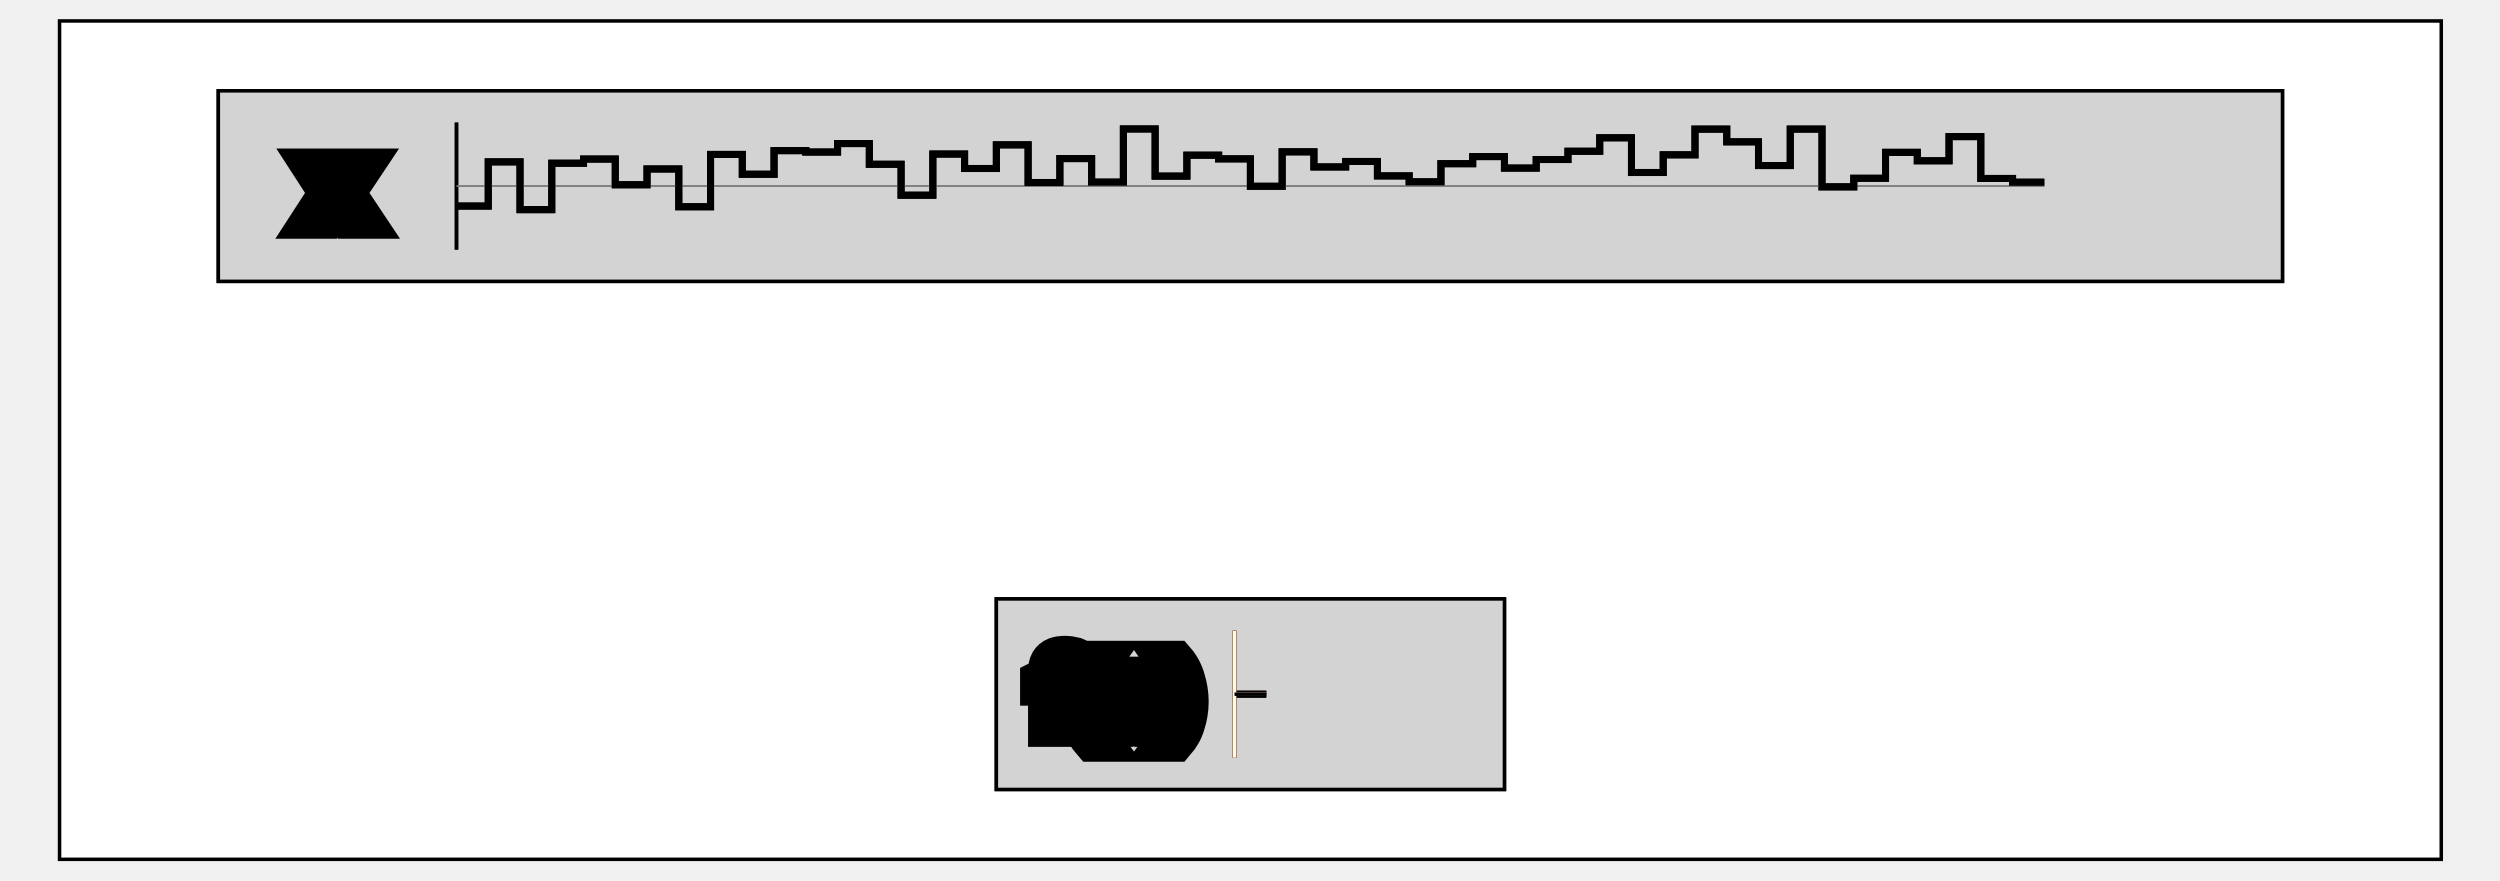
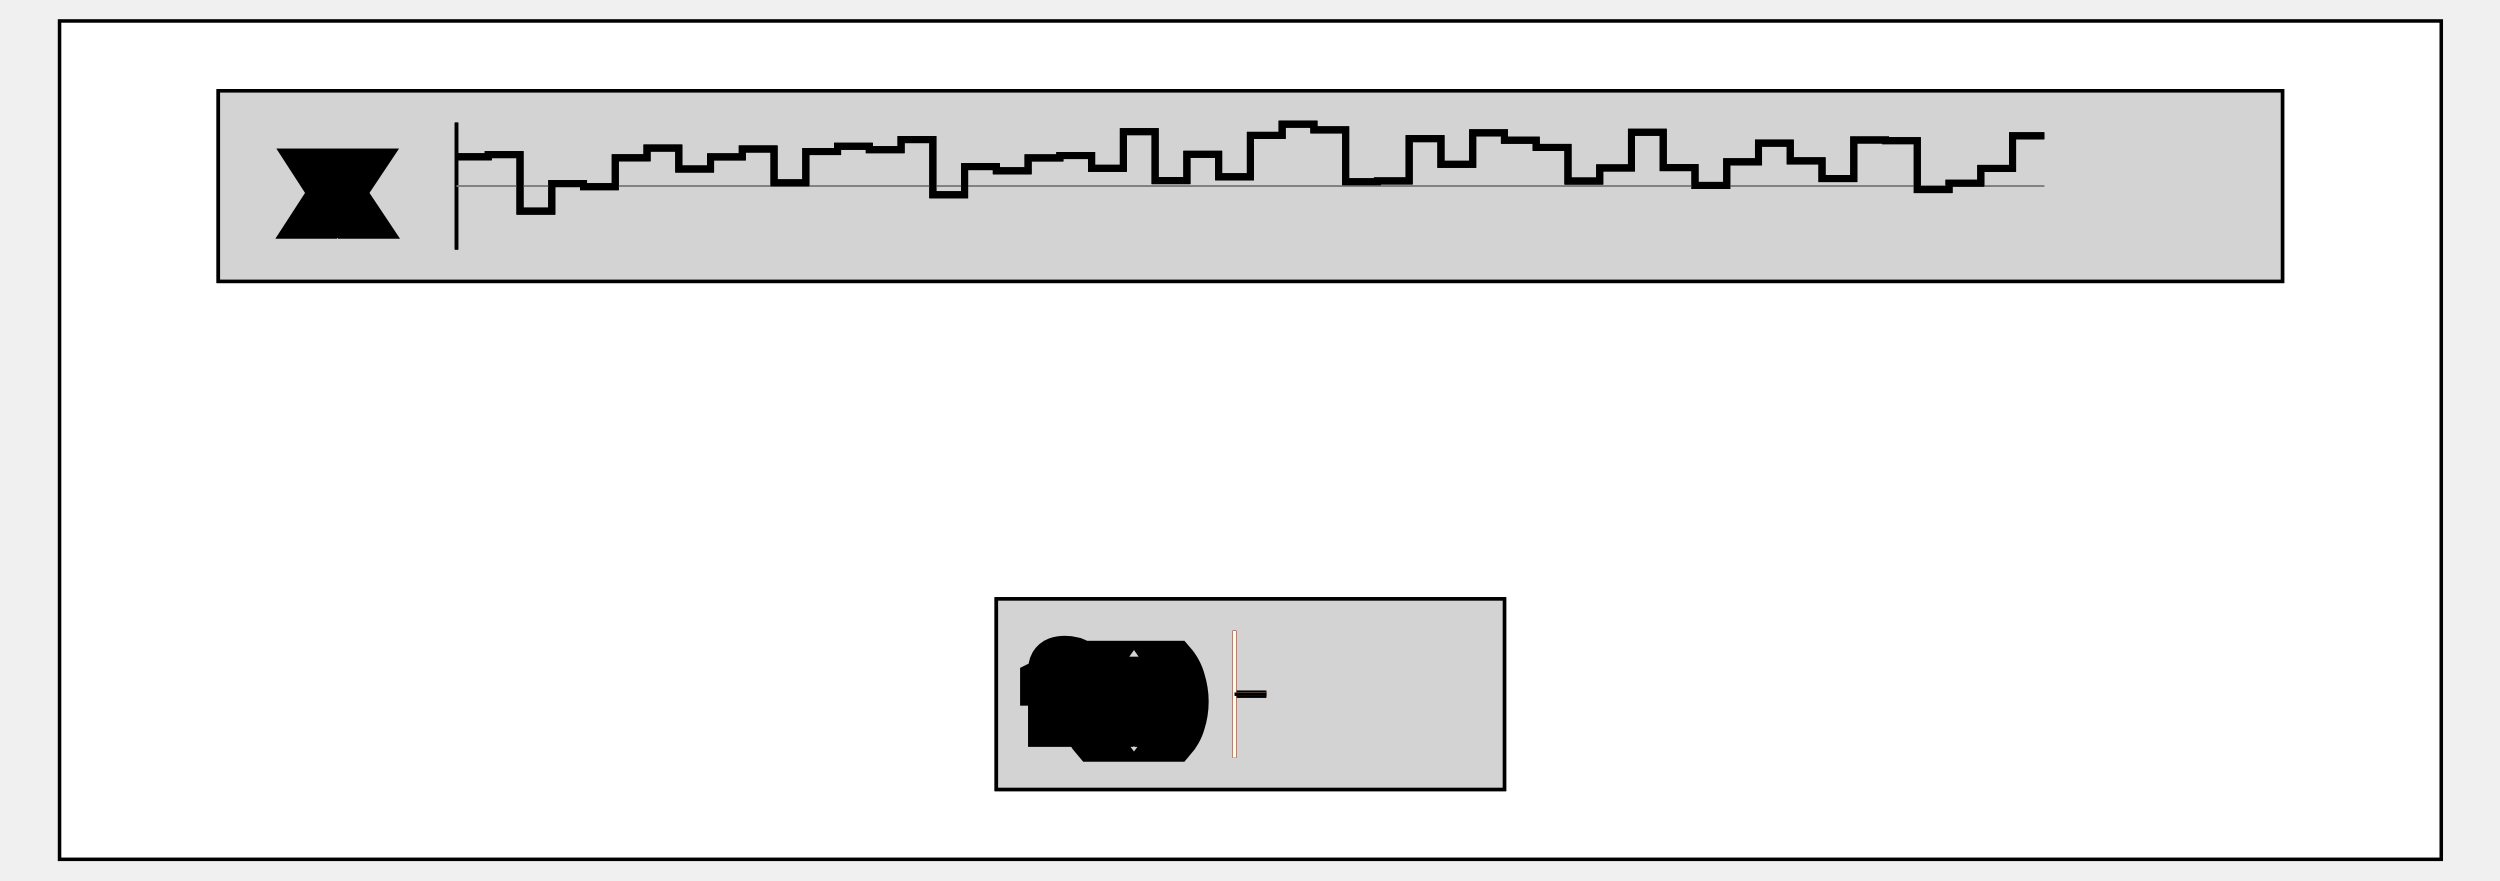
<svg xmlns="http://www.w3.org/2000/svg" baseProfile="full" height="300" version="1.1" width="852">
  <defs>
    <marker id="arrow" markerHeight="3.5" markerWidth="5" orient="auto" refX="5.0" refY="1.7">
      <polygon points="0,0 5,1.75 0,3.5" />
    </marker>
  </defs>
  <g style="fill:white;">
    <g transform="matrix(1.0, 0.0, 0.0, 1.0, 426.1364, 150.0)">
      <g transform="matrix(1082.251, 0.0, 0.0, 1082.251, 0.0, 0.0)">
        <g>
          <g transform="matrix(1.0, 0.0, 0.0, 1.0, -5.551115123125783e-17, -0.08)">
            <g>
              <g>
                <g style="fill: #ffffff;stroke: black;stroke-width: 1.2;" transform="matrix(1.0, 0.0, 0.0, 1.0, -0.375, -0.052)">
                  <path d="M 0.0 0.0 L 0.75 0.0 L 0.75 0.264 L 0.0 0.264 L 0.0 0.0 Z" style="vector-effect: non-scaling-stroke;" />
                </g>
                <g>
                  <g>
                    <g>
                      <g>
                        <g>
                          <g transform="matrix(1.0, 0.0, 0.0, 1.0, -0.325, -0.03)">
                            <g transform="matrix(1.0, 0.0, 0.0, 1.0, 0.075, 0.0)">
                              <g transform="matrix(1.0, 0.0, 0.0, 1.0, 0.0, 0.03)">
                                <g transform="matrix(0.01, 0.0, 0.0, 0.01, 0.0, 0.0)">
                                  <g>
                                    <g>
                                      <g transform="matrix(1.0, 0.0, 0.0, 1.0, 25.0, 0.0)">
                                        <g transform="matrix(1.0, 0.0, 0.0, 1.0, -32.5, -0.0)">
                                          <g>
                                            <g style="fill: #d3d3d3;stroke: black;stroke-width: 1.2;" transform="matrix(1.0, 0.0, 0.0, 1.0, 0.0, -3.0)">
                                              <path d="M 0.0 0.0 L 65.0 0.0 L 65.0 6.0 L 0.0 6.0 L 0.0 0.0 Z" style="vector-effect: non-scaling-stroke;" />
                                            </g>
                                            <g transform="matrix(1.0, 0.0, 0.0, 1.0, 1.875, 0.0)">
                                              <g>
                                                <g style="stroke: black;stroke-width: 1.2;" transform="matrix(1.0, 0.0, 0.0, 1.0, 0.0, 0.0)">
                                                  <g />
                                                </g>
                                                <g style="fill: #ffa500;stroke: black;stroke-width: 1.2;" transform="matrix(1.0, 0.0, 0.0, 1.0, 1.875, 0.0)">
                                                  <text style="text-align:center; text-anchor:middle; dominant-baseline:middle;&#10;                      font-family:sans-serif; font-weight: bold;&#10;                      font-size:3px;&#10;                      vector-effect: non-scaling-stroke;" transform="translate(-5e-05, 0)">x</text>
                                                </g>
                                              </g>
                                            </g>
                                          </g>
                                        </g>
                                      </g>
                                      <g>
                                        <g>
                                          <g>
                                            <g style="stroke: black;stroke-width: 1.2;" transform="matrix(1.0, 0.0, 0.0, 1.0, 0.0, 0.0)">
                                              <path d="M 0.0 -2.0 L 0.0 2.0" style="vector-effect: non-scaling-stroke;fill:none;" />
                                            </g>
                                            <g style="stroke: #808080;stroke-width: 0.6;" transform="matrix(1.0, 0.0, 0.0, 1.0, 0.0, 0.0)">
                                              <path d="M 0.0 0.0 L 50.0 0.0" style="vector-effect: non-scaling-stroke;fill:none;" />
                                            </g>
                                          </g>
                                          <g style="stroke: black;stroke-width: 2.4;" transform="matrix(1.0, 0.0, 0.0, 1.0, 0.0, 0.0)">
-                                             <path d="M 0.0 0.629 L 1.0 0.629 L 1.0 -0.763 L 2.0 -0.763 L 2.0 0.742 L 3.0 0.742 L 3.0 -0.72 L 4.0 -0.72 L 4.0 -0.851 L 5.0 -0.851 L 5.0 -0.042 L 6.0 -0.042 L 6.0 -0.539 L 7.0 -0.539 L 7.0 0.651 L 8.0 0.651 L 8.0 -0.997 L 9.0 -0.997 L 9.0 -0.373 L 10.0 -0.373 L 10.0 -1.116 L 11.0 -1.116 L 11.0 -1.072 L 12.0 -1.072 L 12.0 -1.339 L 13.0 -1.339 L 13.0 -0.687 L 14.0 -0.687 L 14.0 0.287 L 15.0 0.287 L 15.0 -1.009 L 16.0 -1.009 L 16.0 -0.554 L 17.0 -0.554 L 17.0 -1.299 L 18.0 -1.299 L 18.0 -0.113 L 19.0 -0.113 L 19.0 -0.866 L 20.0 -0.866 L 20.0 -0.125 L 21.0 -0.125 L 21.0 -1.799 L 22.0 -1.799 L 22.0 -0.314 L 23.0 -0.314 L 23.0 -0.973 L 24.0 -0.973 L 24.0 -0.857 L 25.0 -0.857 L 25.0 0.006 L 26.0 0.006 L 26.0 -1.079 L 27.0 -1.079 L 27.0 -0.603 L 28.0 -0.603 L 28.0 -0.775 L 29.0 -0.775 L 29.0 -0.321 L 30.0 -0.321 L 30.0 -0.134 L 31.0 -0.134 L 31.0 -0.705 L 32.0 -0.705 L 32.0 -0.929 L 33.0 -0.929 L 33.0 -0.567 L 34.0 -0.567 L 34.0 -0.837 L 35.0 -0.837 L 35.0 -1.097 L 36.0 -1.097 L 36.0 -1.521 L 37.0 -1.521 L 37.0 -0.428 L 38.0 -0.428 L 38.0 -0.985 L 39.0 -0.985 L 39.0 -1.794 L 40.0 -1.794 L 40.0 -1.394 L 41.0 -1.394 L 41.0 -0.647 L 42.0 -0.647 L 42.0 -1.795 L 43.0 -1.795 L 43.0 0.024 L 44.0 0.024 L 44.0 -0.246 L 45.0 -0.246 L 45.0 -1.063 L 46.0 -1.063 L 46.0 -0.797 L 47.0 -0.797 L 47.0 -1.558 L 48.0 -1.558 L 48.0 -0.24 L 49.0 -0.24 L 49.0 -0.122 L 50.0 -0.122" style="vector-effect: non-scaling-stroke;fill:none;" />
+                                             <path d="M 0.0 -0.923 L 1.0 -0.923 L 1.0 -0.991 L 2.0 -0.991 L 2.0 0.789 L 3.0 0.789 L 3.0 -0.078 L 4.0 -0.078 L 4.0 0.019 L 5.0 0.019 L 5.0 -0.891 L 6.0 -0.891 L 6.0 -1.197 L 7.0 -1.197 L 7.0 -0.538 L 8.0 -0.538 L 8.0 -0.92 L 9.0 -0.92 L 9.0 -1.168 L 10.0 -1.168 L 10.0 -0.102 L 11.0 -0.102 L 11.0 -1.088 L 12.0 -1.088 L 12.0 -1.254 L 13.0 -1.254 L 13.0 -1.146 L 14.0 -1.146 L 14.0 -1.464 L 15.0 -1.464 L 15.0 0.273 L 16.0 0.273 L 16.0 -0.614 L 17.0 -0.614 L 17.0 -0.482 L 18.0 -0.482 L 18.0 -0.888 L 19.0 -0.888 L 19.0 -0.962 L 20.0 -0.962 L 20.0 -0.56 L 21.0 -0.56 L 21.0 -1.714 L 22.0 -1.714 L 22.0 -0.172 L 23.0 -0.172 L 23.0 -1.001 L 24.0 -1.001 L 24.0 -0.293 L 25.0 -0.293 L 25.0 -1.597 L 26.0 -1.597 L 26.0 -1.949 L 27.0 -1.949 L 27.0 -1.771 L 28.0 -1.771 L 28.0 -0.136 L 29.0 -0.136 L 29.0 -0.163 L 30.0 -0.163 L 30.0 -1.494 L 31.0 -1.494 L 31.0 -0.686 L 32.0 -0.686 L 32.0 -1.678 L 33.0 -1.678 L 33.0 -1.444 L 34.0 -1.444 L 34.0 -1.217 L 35.0 -1.217 L 35.0 -0.159 L 36.0 -0.159 L 36.0 -0.572 L 37.0 -0.572 L 37.0 -1.695 L 38.0 -1.695 L 38.0 -0.582 L 39.0 -0.582 L 39.0 -0.021 L 40.0 -0.021 L 40.0 -0.765 L 41.0 -0.765 L 41.0 -1.352 L 42.0 -1.352 L 42.0 -0.795 L 43.0 -0.795 L 43.0 -0.237 L 44.0 -0.237 L 44.0 -1.452 L 45.0 -1.452 L 45.0 -1.43 L 46.0 -1.43 L 46.0 0.109 L 47.0 0.109 L 47.0 -0.089 L 48.0 -0.089 L 48.0 -0.556 L 49.0 -0.556 L 49.0 -1.584 L 50.0 -1.584" style="vector-effect: non-scaling-stroke;fill:none;" />
                                          </g>
                                        </g>
                                      </g>
                                    </g>
                                    <g>
                                      <g>
                                        <g>
                                          <g style="stroke: black;stroke-width: 1.2;" transform="matrix(1.0, 0.0, 0.0, 1.0, 0.0, 0.0)">
                                            <path d="M 0.0 -2.0 L 0.0 2.0" style="vector-effect: non-scaling-stroke;fill:none;" />
                                          </g>
                                          <g style="stroke: #808080;stroke-width: 0.6;" transform="matrix(1.0, 0.0, 0.0, 1.0, 0.0, 0.0)">
                                            <path d="M 0.0 0.0 L 50.0 0.0" style="vector-effect: non-scaling-stroke;fill:none;" />
                                          </g>
                                        </g>
                                        <g style="stroke: black;stroke-width: 2.4;" transform="matrix(1.0, 0.0, 0.0, 1.0, 0.0, 0.0)">
-                                           <path d="M 0.0 0.629 L 1.0 0.629 L 1.0 -0.763 L 2.0 -0.763 L 2.0 0.742 L 3.0 0.742 L 3.0 -0.72 L 4.0 -0.72 L 4.0 -0.851 L 5.0 -0.851 L 5.0 -0.042 L 6.0 -0.042 L 6.0 -0.539 L 7.0 -0.539 L 7.0 0.651 L 8.0 0.651 L 8.0 -0.997 L 9.0 -0.997 L 9.0 -0.373 L 10.0 -0.373 L 10.0 -1.116 L 11.0 -1.116 L 11.0 -1.072 L 12.0 -1.072 L 12.0 -1.339 L 13.0 -1.339 L 13.0 -0.687 L 14.0 -0.687 L 14.0 0.287 L 15.0 0.287 L 15.0 -1.009 L 16.0 -1.009 L 16.0 -0.554 L 17.0 -0.554 L 17.0 -1.299 L 18.0 -1.299 L 18.0 -0.113 L 19.0 -0.113 L 19.0 -0.866 L 20.0 -0.866 L 20.0 -0.125 L 21.0 -0.125 L 21.0 -1.799 L 22.0 -1.799 L 22.0 -0.314 L 23.0 -0.314 L 23.0 -0.973 L 24.0 -0.973 L 24.0 -0.857 L 25.0 -0.857 L 25.0 0.006 L 26.0 0.006 L 26.0 -1.079 L 27.0 -1.079 L 27.0 -0.603 L 28.0 -0.603 L 28.0 -0.775 L 29.0 -0.775 L 29.0 -0.321 L 30.0 -0.321 L 30.0 -0.134 L 31.0 -0.134 L 31.0 -0.705 L 32.0 -0.705 L 32.0 -0.929 L 33.0 -0.929 L 33.0 -0.567 L 34.0 -0.567 L 34.0 -0.837 L 35.0 -0.837 L 35.0 -1.097 L 36.0 -1.097 L 36.0 -1.521 L 37.0 -1.521 L 37.0 -0.428 L 38.0 -0.428 L 38.0 -0.985 L 39.0 -0.985 L 39.0 -1.794 L 40.0 -1.794 L 40.0 -1.394 L 41.0 -1.394 L 41.0 -0.647 L 42.0 -0.647 L 42.0 -1.795 L 43.0 -1.795 L 43.0 0.024 L 44.0 0.024 L 44.0 -0.246 L 45.0 -0.246 L 45.0 -1.063 L 46.0 -1.063 L 46.0 -0.797 L 47.0 -0.797 L 47.0 -1.558 L 48.0 -1.558 L 48.0 -0.24 L 49.0 -0.24 L 49.0 -0.122 L 50.0 -0.122" style="vector-effect: non-scaling-stroke;fill:none;" />
+                                           <path d="M 0.0 -0.923 L 1.0 -0.923 L 1.0 -0.991 L 2.0 -0.991 L 2.0 0.789 L 3.0 0.789 L 3.0 -0.078 L 4.0 -0.078 L 4.0 0.019 L 5.0 0.019 L 5.0 -0.891 L 6.0 -0.891 L 6.0 -1.197 L 7.0 -1.197 L 7.0 -0.538 L 8.0 -0.538 L 8.0 -0.92 L 9.0 -0.92 L 9.0 -1.168 L 10.0 -1.168 L 10.0 -0.102 L 11.0 -0.102 L 11.0 -1.088 L 12.0 -1.088 L 12.0 -1.254 L 13.0 -1.254 L 13.0 -1.146 L 14.0 -1.146 L 14.0 -1.464 L 15.0 -1.464 L 15.0 0.273 L 16.0 0.273 L 16.0 -0.614 L 17.0 -0.614 L 17.0 -0.482 L 18.0 -0.482 L 18.0 -0.888 L 19.0 -0.888 L 19.0 -0.962 L 20.0 -0.962 L 20.0 -0.56 L 21.0 -0.56 L 21.0 -1.714 L 22.0 -1.714 L 22.0 -0.172 L 23.0 -0.172 L 23.0 -1.001 L 24.0 -1.001 L 24.0 -0.293 L 25.0 -0.293 L 25.0 -1.597 L 26.0 -1.597 L 26.0 -1.949 L 27.0 -1.949 L 27.0 -1.771 L 28.0 -1.771 L 28.0 -0.136 L 29.0 -0.136 L 29.0 -0.163 L 30.0 -0.163 L 30.0 -1.494 L 31.0 -1.494 L 31.0 -0.686 L 32.0 -0.686 L 32.0 -1.678 L 33.0 -1.678 L 33.0 -1.444 L 34.0 -1.444 L 34.0 -1.217 L 35.0 -1.217 L 35.0 -0.159 L 36.0 -0.159 L 36.0 -0.572 L 37.0 -0.572 L 37.0 -1.695 L 38.0 -1.695 L 38.0 -0.582 L 39.0 -0.582 L 39.0 -0.021 L 40.0 -0.021 L 40.0 -0.765 L 41.0 -0.765 L 41.0 -1.352 L 42.0 -1.352 L 42.0 -0.795 L 43.0 -0.795 L 43.0 -0.237 L 44.0 -0.237 L 44.0 -1.452 L 45.0 -1.452 L 45.0 -1.43 L 46.0 -1.43 L 46.0 0.109 L 47.0 0.109 L 47.0 -0.089 L 48.0 -0.089 L 48.0 -0.556 L 49.0 -0.556 L 49.0 -1.584 L 50.0 -1.584" style="vector-effect: non-scaling-stroke;fill:none;" />
                                        </g>
                                      </g>
                                    </g>
                                  </g>
                                </g>
                              </g>
                            </g>
                          </g>
                          <g style="stroke: black;stroke-width: 1.2;" transform="matrix(0.0, -1.0, 1.0, 0.0, 0.0, 0.08)">
                            <g />
                          </g>
                        </g>
                        <g transform="matrix(1.0, 0.0, 0.0, 1.0, 0.0, 0.16)">
                          <g transform="matrix(1.0, 0.0, 0.0, 1.0, -0.08, -0.03)">
                            <g transform="matrix(1.0, 0.0, 0.0, 1.0, 0.075, 0.0)">
                              <g transform="matrix(1.0, 0.0, 0.0, 1.0, 0.0, 0.03)">
                                <g transform="matrix(0.01, 0.0, 0.0, 0.01, 0.0, 0.0)">
                                  <g>
                                    <g>
                                      <g transform="matrix(1.0, 0.0, 0.0, 1.0, 0.5, 0.0)">
                                        <g transform="matrix(1.0, 0.0, 0.0, 1.0, -8.0, -0.0)">
                                          <g>
                                            <g style="fill: #d3d3d3;stroke: black;stroke-width: 1.2;" transform="matrix(1.0, 0.0, 0.0, 1.0, 0.0, -3.0)">
                                              <path d="M 0.0 0.0 L 16.0 0.0 L 16.0 6.0 L 0.0 6.0 L 0.0 0.0 Z" style="vector-effect: non-scaling-stroke;" />
                                            </g>
                                            <g transform="matrix(1.0, 0.0, 0.0, 1.0, 1.875, 0.0)">
                                              <g>
                                                <g style="stroke: black;stroke-width: 1.2;" transform="matrix(1.0, 0.0, 0.0, 1.0, 0.0, 0.0)">
                                                  <g />
                                                </g>
                                                <g style="fill: #ffa500;stroke: black;stroke-width: 1.2;" transform="matrix(1.0, 0.0, 0.0, 1.0, 1.875, 0.0)">
                                                  <text style="text-align:center; text-anchor:middle; dominant-baseline:middle;&#10;                      font-family:sans-serif; font-weight: bold;&#10;                      font-size:3px;&#10;                      vector-effect: non-scaling-stroke;" transform="translate(-5e-05, 0)">f(x)</text>
                                                </g>
                                              </g>
                                            </g>
                                          </g>
                                        </g>
                                      </g>
                                      <g>
                                        <g>
                                          <g>
                                            <g style="stroke: black;stroke-width: 1.2;" transform="matrix(1.0, 0.0, 0.0, 1.0, 0.0, 0.0)">
                                              <path d="M 0.0 -2.0 L 0.0 2.0" style="vector-effect: non-scaling-stroke;fill:none;" />
                                            </g>
                                            <g style="stroke: #808080;stroke-width: 0.6;" transform="matrix(1.0, 0.0, 0.0, 1.0, 0.0, 0.0)">
                                              <path d="M 0.0 0.0 L 1.0 0.0" style="vector-effect: non-scaling-stroke;fill:none;" />
                                            </g>
                                          </g>
                                          <g style="stroke: black;stroke-width: 2.4;" transform="matrix(1.0, 0.0, 0.0, 1.0, 0.0, 0.0)">
-                                             <path d="M 0.0 -5.125006110014484e-29 L 1.0 -5.125006110014484e-29" style="vector-effect: non-scaling-stroke;fill:none;" />
+                                             <path d="M 0.0 -2.1867640293594435e-27 L 1.0 -2.1867640293594435e-27" style="vector-effect: non-scaling-stroke;fill:none;" />
                                          </g>
                                        </g>
                                      </g>
                                    </g>
                                    <g>
                                      <g>
                                        <g>
                                          <g style="stroke: black;stroke-width: 1.2;" transform="matrix(1.0, 0.0, 0.0, 1.0, 0.0, 0.0)">
                                            <path d="M 0.0 -2.0 L 0.0 2.0" style="vector-effect: non-scaling-stroke;fill:none;" />
                                          </g>
                                          <g style="stroke: #808080;stroke-width: 0.6;" transform="matrix(1.0, 0.0, 0.0, 1.0, 0.0, 0.0)">
                                            <path d="M 0.0 0.0 L 1.0 0.0" style="vector-effect: non-scaling-stroke;fill:none;" />
                                          </g>
                                        </g>
                                        <g style="stroke: black;stroke-width: 2.4;" transform="matrix(1.0, 0.0, 0.0, 1.0, 0.0, 0.0)">
-                                           <path d="M 0.0 -5.125006110014484e-29 L 1.0 -5.125006110014484e-29" style="vector-effect: non-scaling-stroke;fill:none;" />
+                                           <path d="M 0.0 -2.1867640293594435e-27 L 1.0 -2.1867640293594435e-27" style="vector-effect: non-scaling-stroke;fill:none;" />
                                        </g>
                                      </g>
                                    </g>
                                  </g>
                                </g>
                              </g>
                            </g>
                          </g>
                        </g>
                      </g>
                      <g transform="matrix(1.0, 0.0, 0.0, 1.0, -0.005, 0.16)">
                        <g transform="matrix(1.0, 0.0, 0.0, 0.01, 0.0, 0.0)">
                          <g transform="matrix(0.01, 0.0, 0.0, 1.0, 0.0, 0.0)">
                            <g>
                              <g>
                                <g style="fill: #ff0000;stroke: #ff0000;stroke-width: 1.2;fill-opacity: 0.5;" transform="matrix(1.0, 0.0, 0.0, 1.0, 0.0, 0.0)">
                                  <path d="M 0.0 -2.0 L 0.0 2.0" style="vector-effect: non-scaling-stroke;fill:none;" />
                                </g>
                                <g style="fill: #ff0000;stroke: #ff0000;stroke-width: 1.2;fill-opacity: 0.5;" transform="matrix(1.0, 0.0, 0.0, 1.0, 0.0, 0.0)">
-                                   <path d="M 0.0 -5.125006110014484e-29 L 1.0 -5.125006110014484e-29 L 1.0 -5.125006110014484e-29 L 0.0 -5.125006110014484e-29 Z" style="vector-effect: non-scaling-stroke;" />
+                                   <path d="M 0.0 -2.1867640293594435e-27 L 1.0 -2.1867640293594435e-27 L 1.0 -2.1867640293594435e-27 L 0.0 -2.1867640293594435e-27 Z" style="vector-effect: non-scaling-stroke;" />
                                </g>
                              </g>
                              <g style="stroke: black;stroke-width: 1.2;" transform="matrix(1.0, 0.0, 0.0, 1.0, 0.0, 0.0)">
-                                 <path d="M 0.0 -5.125006110014484e-29 L 1.0 -5.125006110014484e-29" style="vector-effect: non-scaling-stroke;fill:none;" />
+                                 <path d="M 0.0 -2.1867640293594435e-27 L 1.0 -2.1867640293594435e-27" style="vector-effect: non-scaling-stroke;fill:none;" />
                              </g>
                            </g>
                          </g>
                        </g>
                      </g>
                    </g>
                    <g transform="matrix(1.0, 0.0, 0.0, 1.0, -0.005, 0.16)">
                      <g transform="matrix(1.0, 0.0, 0.0, 0.01, 0.0, 0.0)">
                        <g transform="matrix(0.01, 0.0, 0.0, 1.0, 0.0, 0.0)">
                          <g>
                            <g>
                              <g style="fill: #ffffe0;stroke: #ffffe0;stroke-width: 1.2;fill-opacity: 0.5;" transform="matrix(1.0, 0.0, 0.0, 1.0, 0.0, 0.0)">
                                <path d="M 0.0 -2.0 L 0.0 2.0" style="vector-effect: non-scaling-stroke;fill:none;" />
                              </g>
                              <g style="fill: #ffffe0;stroke: #ffffe0;stroke-width: 1.2;fill-opacity: 0.5;" transform="matrix(1.0, 0.0, 0.0, 1.0, 0.0, 0.0)">
-                                 <path d="M 0.0 1.1072200524417374e-26 L 1.0 1.1072200524417374e-26 L 1.0 -5.125006110014484e-29 L 0.0 -5.125006110014484e-29 Z" style="vector-effect: non-scaling-stroke;" />
+                                 <path d="M 0.0 -3.8161422391383273e-25 L 1.0 -3.8161422391383273e-25 L 1.0 -2.1867640293594435e-27 L 0.0 -2.1867640293594435e-27 Z" style="vector-effect: non-scaling-stroke;" />
                              </g>
                            </g>
                            <g style="stroke: black;stroke-width: 1.2;" transform="matrix(1.0, 0.0, 0.0, 1.0, 0.0, 0.0)">
-                               <path d="M 0.0 -5.125006110014484e-29 L 1.0 -5.125006110014484e-29" style="vector-effect: non-scaling-stroke;fill:none;" />
+                               <path d="M 0.0 -2.1867640293594435e-27 L 1.0 -2.1867640293594435e-27" style="vector-effect: non-scaling-stroke;fill:none;" />
                            </g>
                          </g>
                        </g>
                      </g>
                    </g>
                  </g>
                </g>
              </g>
              <g>
                <g>
                  <g>
                    <g>
                      <g transform="matrix(1.0, 0.0, 0.0, 1.0, -0.325, -0.03)">
                        <g transform="matrix(1.0, 0.0, 0.0, 1.0, 0.075, 0.0)">
                          <g transform="matrix(1.0, 0.0, 0.0, 1.0, 0.0, 0.03)">
                            <g transform="matrix(0.01, 0.0, 0.0, 0.01, 0.0, 0.0)">
                              <g>
                                <g>
                                  <g transform="matrix(1.0, 0.0, 0.0, 1.0, 25.0, 0.0)">
                                    <g transform="matrix(1.0, 0.0, 0.0, 1.0, -32.5, -0.0)">
                                      <g>
                                        <g style="fill: #d3d3d3;stroke: black;stroke-width: 1.2;" transform="matrix(1.0, 0.0, 0.0, 1.0, 0.0, -3.0)">
                                          <path d="M 0.0 0.0 L 65.0 0.0 L 65.0 6.0 L 0.0 6.0 L 0.0 0.0 Z" style="vector-effect: non-scaling-stroke;" />
                                        </g>
                                        <g transform="matrix(1.0, 0.0, 0.0, 1.0, 1.875, 0.0)">
                                          <g>
                                            <g style="stroke: black;stroke-width: 1.2;" transform="matrix(1.0, 0.0, 0.0, 1.0, 0.0, 0.0)">
                                              <g />
                                            </g>
                                            <g style="fill: #ffa500;stroke: black;stroke-width: 1.2;" transform="matrix(1.0, 0.0, 0.0, 1.0, 1.875, 0.0)">
                                              <text style="text-align:center; text-anchor:middle; dominant-baseline:middle;&#10;                      font-family:sans-serif; font-weight: bold;&#10;                      font-size:3px;&#10;                      vector-effect: non-scaling-stroke;" transform="translate(-5e-05, 0)">x</text>
                                            </g>
                                          </g>
                                        </g>
                                      </g>
                                    </g>
                                  </g>
                                  <g>
                                    <g>
                                      <g>
                                        <g style="stroke: black;stroke-width: 1.2;" transform="matrix(1.0, 0.0, 0.0, 1.0, 0.0, 0.0)">
                                          <path d="M 0.0 -2.0 L 0.0 2.0" style="vector-effect: non-scaling-stroke;fill:none;" />
                                        </g>
                                        <g style="stroke: #808080;stroke-width: 0.6;" transform="matrix(1.0, 0.0, 0.0, 1.0, 0.0, 0.0)">
                                          <path d="M 0.0 0.0 L 50.0 0.0" style="vector-effect: non-scaling-stroke;fill:none;" />
                                        </g>
                                      </g>
                                      <g style="stroke: black;stroke-width: 2.4;" transform="matrix(1.0, 0.0, 0.0, 1.0, 0.0, 0.0)">
-                                         <path d="M 0.0 0.629 L 1.0 0.629 L 1.0 -0.763 L 2.0 -0.763 L 2.0 0.742 L 3.0 0.742 L 3.0 -0.72 L 4.0 -0.72 L 4.0 -0.851 L 5.0 -0.851 L 5.0 -0.042 L 6.0 -0.042 L 6.0 -0.539 L 7.0 -0.539 L 7.0 0.651 L 8.0 0.651 L 8.0 -0.997 L 9.0 -0.997 L 9.0 -0.373 L 10.0 -0.373 L 10.0 -1.116 L 11.0 -1.116 L 11.0 -1.072 L 12.0 -1.072 L 12.0 -1.339 L 13.0 -1.339 L 13.0 -0.687 L 14.0 -0.687 L 14.0 0.287 L 15.0 0.287 L 15.0 -1.009 L 16.0 -1.009 L 16.0 -0.554 L 17.0 -0.554 L 17.0 -1.299 L 18.0 -1.299 L 18.0 -0.113 L 19.0 -0.113 L 19.0 -0.866 L 20.0 -0.866 L 20.0 -0.125 L 21.0 -0.125 L 21.0 -1.799 L 22.0 -1.799 L 22.0 -0.314 L 23.0 -0.314 L 23.0 -0.973 L 24.0 -0.973 L 24.0 -0.857 L 25.0 -0.857 L 25.0 0.006 L 26.0 0.006 L 26.0 -1.079 L 27.0 -1.079 L 27.0 -0.603 L 28.0 -0.603 L 28.0 -0.775 L 29.0 -0.775 L 29.0 -0.321 L 30.0 -0.321 L 30.0 -0.134 L 31.0 -0.134 L 31.0 -0.705 L 32.0 -0.705 L 32.0 -0.929 L 33.0 -0.929 L 33.0 -0.567 L 34.0 -0.567 L 34.0 -0.837 L 35.0 -0.837 L 35.0 -1.097 L 36.0 -1.097 L 36.0 -1.521 L 37.0 -1.521 L 37.0 -0.428 L 38.0 -0.428 L 38.0 -0.985 L 39.0 -0.985 L 39.0 -1.794 L 40.0 -1.794 L 40.0 -1.394 L 41.0 -1.394 L 41.0 -0.647 L 42.0 -0.647 L 42.0 -1.795 L 43.0 -1.795 L 43.0 0.024 L 44.0 0.024 L 44.0 -0.246 L 45.0 -0.246 L 45.0 -1.063 L 46.0 -1.063 L 46.0 -0.797 L 47.0 -0.797 L 47.0 -1.558 L 48.0 -1.558 L 48.0 -0.24 L 49.0 -0.24 L 49.0 -0.122 L 50.0 -0.122" style="vector-effect: non-scaling-stroke;fill:none;" />
+                                         <path d="M 0.0 -0.923 L 1.0 -0.923 L 1.0 -0.991 L 2.0 -0.991 L 2.0 0.789 L 3.0 0.789 L 3.0 -0.078 L 4.0 -0.078 L 4.0 0.019 L 5.0 0.019 L 5.0 -0.891 L 6.0 -0.891 L 6.0 -1.197 L 7.0 -1.197 L 7.0 -0.538 L 8.0 -0.538 L 8.0 -0.92 L 9.0 -0.92 L 9.0 -1.168 L 10.0 -1.168 L 10.0 -0.102 L 11.0 -0.102 L 11.0 -1.088 L 12.0 -1.088 L 12.0 -1.254 L 13.0 -1.254 L 13.0 -1.146 L 14.0 -1.146 L 14.0 -1.464 L 15.0 -1.464 L 15.0 0.273 L 16.0 0.273 L 16.0 -0.614 L 17.0 -0.614 L 17.0 -0.482 L 18.0 -0.482 L 18.0 -0.888 L 19.0 -0.888 L 19.0 -0.962 L 20.0 -0.962 L 20.0 -0.56 L 21.0 -0.56 L 21.0 -1.714 L 22.0 -1.714 L 22.0 -0.172 L 23.0 -0.172 L 23.0 -1.001 L 24.0 -1.001 L 24.0 -0.293 L 25.0 -0.293 L 25.0 -1.597 L 26.0 -1.597 L 26.0 -1.949 L 27.0 -1.949 L 27.0 -1.771 L 28.0 -1.771 L 28.0 -0.136 L 29.0 -0.136 L 29.0 -0.163 L 30.0 -0.163 L 30.0 -1.494 L 31.0 -1.494 L 31.0 -0.686 L 32.0 -0.686 L 32.0 -1.678 L 33.0 -1.678 L 33.0 -1.444 L 34.0 -1.444 L 34.0 -1.217 L 35.0 -1.217 L 35.0 -0.159 L 36.0 -0.159 L 36.0 -0.572 L 37.0 -0.572 L 37.0 -1.695 L 38.0 -1.695 L 38.0 -0.582 L 39.0 -0.582 L 39.0 -0.021 L 40.0 -0.021 L 40.0 -0.765 L 41.0 -0.765 L 41.0 -1.352 L 42.0 -1.352 L 42.0 -0.795 L 43.0 -0.795 L 43.0 -0.237 L 44.0 -0.237 L 44.0 -1.452 L 45.0 -1.452 L 45.0 -1.43 L 46.0 -1.43 L 46.0 0.109 L 47.0 0.109 L 47.0 -0.089 L 48.0 -0.089 L 48.0 -0.556 L 49.0 -0.556 L 49.0 -1.584 L 50.0 -1.584" style="vector-effect: non-scaling-stroke;fill:none;" />
                                      </g>
                                    </g>
                                  </g>
                                </g>
                                <g>
                                  <g>
                                    <g>
                                      <g style="stroke: black;stroke-width: 1.2;" transform="matrix(1.0, 0.0, 0.0, 1.0, 0.0, 0.0)">
                                        <path d="M 0.0 -2.0 L 0.0 2.0" style="vector-effect: non-scaling-stroke;fill:none;" />
                                      </g>
                                      <g style="stroke: #808080;stroke-width: 0.6;" transform="matrix(1.0, 0.0, 0.0, 1.0, 0.0, 0.0)">
                                        <path d="M 0.0 0.0 L 50.0 0.0" style="vector-effect: non-scaling-stroke;fill:none;" />
                                      </g>
                                    </g>
                                    <g style="stroke: black;stroke-width: 2.4;" transform="matrix(1.0, 0.0, 0.0, 1.0, 0.0, 0.0)">
-                                       <path d="M 0.0 0.629 L 1.0 0.629 L 1.0 -0.763 L 2.0 -0.763 L 2.0 0.742 L 3.0 0.742 L 3.0 -0.72 L 4.0 -0.72 L 4.0 -0.851 L 5.0 -0.851 L 5.0 -0.042 L 6.0 -0.042 L 6.0 -0.539 L 7.0 -0.539 L 7.0 0.651 L 8.0 0.651 L 8.0 -0.997 L 9.0 -0.997 L 9.0 -0.373 L 10.0 -0.373 L 10.0 -1.116 L 11.0 -1.116 L 11.0 -1.072 L 12.0 -1.072 L 12.0 -1.339 L 13.0 -1.339 L 13.0 -0.687 L 14.0 -0.687 L 14.0 0.287 L 15.0 0.287 L 15.0 -1.009 L 16.0 -1.009 L 16.0 -0.554 L 17.0 -0.554 L 17.0 -1.299 L 18.0 -1.299 L 18.0 -0.113 L 19.0 -0.113 L 19.0 -0.866 L 20.0 -0.866 L 20.0 -0.125 L 21.0 -0.125 L 21.0 -1.799 L 22.0 -1.799 L 22.0 -0.314 L 23.0 -0.314 L 23.0 -0.973 L 24.0 -0.973 L 24.0 -0.857 L 25.0 -0.857 L 25.0 0.006 L 26.0 0.006 L 26.0 -1.079 L 27.0 -1.079 L 27.0 -0.603 L 28.0 -0.603 L 28.0 -0.775 L 29.0 -0.775 L 29.0 -0.321 L 30.0 -0.321 L 30.0 -0.134 L 31.0 -0.134 L 31.0 -0.705 L 32.0 -0.705 L 32.0 -0.929 L 33.0 -0.929 L 33.0 -0.567 L 34.0 -0.567 L 34.0 -0.837 L 35.0 -0.837 L 35.0 -1.097 L 36.0 -1.097 L 36.0 -1.521 L 37.0 -1.521 L 37.0 -0.428 L 38.0 -0.428 L 38.0 -0.985 L 39.0 -0.985 L 39.0 -1.794 L 40.0 -1.794 L 40.0 -1.394 L 41.0 -1.394 L 41.0 -0.647 L 42.0 -0.647 L 42.0 -1.795 L 43.0 -1.795 L 43.0 0.024 L 44.0 0.024 L 44.0 -0.246 L 45.0 -0.246 L 45.0 -1.063 L 46.0 -1.063 L 46.0 -0.797 L 47.0 -0.797 L 47.0 -1.558 L 48.0 -1.558 L 48.0 -0.24 L 49.0 -0.24 L 49.0 -0.122 L 50.0 -0.122" style="vector-effect: non-scaling-stroke;fill:none;" />
+                                       <path d="M 0.0 -0.923 L 1.0 -0.923 L 1.0 -0.991 L 2.0 -0.991 L 2.0 0.789 L 3.0 0.789 L 3.0 -0.078 L 4.0 -0.078 L 4.0 0.019 L 5.0 0.019 L 5.0 -0.891 L 6.0 -0.891 L 6.0 -1.197 L 7.0 -1.197 L 7.0 -0.538 L 8.0 -0.538 L 8.0 -0.92 L 9.0 -0.92 L 9.0 -1.168 L 10.0 -1.168 L 10.0 -0.102 L 11.0 -0.102 L 11.0 -1.088 L 12.0 -1.088 L 12.0 -1.254 L 13.0 -1.254 L 13.0 -1.146 L 14.0 -1.146 L 14.0 -1.464 L 15.0 -1.464 L 15.0 0.273 L 16.0 0.273 L 16.0 -0.614 L 17.0 -0.614 L 17.0 -0.482 L 18.0 -0.482 L 18.0 -0.888 L 19.0 -0.888 L 19.0 -0.962 L 20.0 -0.962 L 20.0 -0.56 L 21.0 -0.56 L 21.0 -1.714 L 22.0 -1.714 L 22.0 -0.172 L 23.0 -0.172 L 23.0 -1.001 L 24.0 -1.001 L 24.0 -0.293 L 25.0 -0.293 L 25.0 -1.597 L 26.0 -1.597 L 26.0 -1.949 L 27.0 -1.949 L 27.0 -1.771 L 28.0 -1.771 L 28.0 -0.136 L 29.0 -0.136 L 29.0 -0.163 L 30.0 -0.163 L 30.0 -1.494 L 31.0 -1.494 L 31.0 -0.686 L 32.0 -0.686 L 32.0 -1.678 L 33.0 -1.678 L 33.0 -1.444 L 34.0 -1.444 L 34.0 -1.217 L 35.0 -1.217 L 35.0 -0.159 L 36.0 -0.159 L 36.0 -0.572 L 37.0 -0.572 L 37.0 -1.695 L 38.0 -1.695 L 38.0 -0.582 L 39.0 -0.582 L 39.0 -0.021 L 40.0 -0.021 L 40.0 -0.765 L 41.0 -0.765 L 41.0 -1.352 L 42.0 -1.352 L 42.0 -0.795 L 43.0 -0.795 L 43.0 -0.237 L 44.0 -0.237 L 44.0 -1.452 L 45.0 -1.452 L 45.0 -1.43 L 46.0 -1.43 L 46.0 0.109 L 47.0 0.109 L 47.0 -0.089 L 48.0 -0.089 L 48.0 -0.556 L 49.0 -0.556 L 49.0 -1.584 L 50.0 -1.584" style="vector-effect: non-scaling-stroke;fill:none;" />
                                    </g>
                                  </g>
                                </g>
                              </g>
                            </g>
                          </g>
                        </g>
                      </g>
                      <g style="stroke: black;stroke-width: 1.2;" transform="matrix(0.0, -1.0, 1.0, 0.0, 0.0, 0.08)">
                        <g />
                      </g>
                    </g>
                    <g transform="matrix(1.0, 0.0, 0.0, 1.0, 0.0, 0.16)">
                      <g transform="matrix(1.0, 0.0, 0.0, 1.0, -0.08, -0.03)">
                        <g transform="matrix(1.0, 0.0, 0.0, 1.0, 0.075, 0.0)">
                          <g transform="matrix(1.0, 0.0, 0.0, 1.0, 0.0, 0.03)">
                            <g transform="matrix(0.01, 0.0, 0.0, 0.01, 0.0, 0.0)">
                              <g>
                                <g>
                                  <g transform="matrix(1.0, 0.0, 0.0, 1.0, 0.5, 0.0)">
                                    <g transform="matrix(1.0, 0.0, 0.0, 1.0, -8.0, -0.0)">
                                      <g>
                                        <g style="fill: #d3d3d3;stroke: black;stroke-width: 1.2;" transform="matrix(1.0, 0.0, 0.0, 1.0, 0.0, -3.0)">
                                          <path d="M 0.0 0.0 L 16.0 0.0 L 16.0 6.0 L 0.0 6.0 L 0.0 0.0 Z" style="vector-effect: non-scaling-stroke;" />
                                        </g>
                                        <g transform="matrix(1.0, 0.0, 0.0, 1.0, 1.875, 0.0)">
                                          <g>
                                            <g style="stroke: black;stroke-width: 1.2;" transform="matrix(1.0, 0.0, 0.0, 1.0, 0.0, 0.0)">
                                              <g />
                                            </g>
                                            <g style="fill: #ffa500;stroke: black;stroke-width: 1.2;" transform="matrix(1.0, 0.0, 0.0, 1.0, 1.875, 0.0)">
                                              <text style="text-align:center; text-anchor:middle; dominant-baseline:middle;&#10;                      font-family:sans-serif; font-weight: bold;&#10;                      font-size:3px;&#10;                      vector-effect: non-scaling-stroke;" transform="translate(-5e-05, 0)">f(x)</text>
                                            </g>
                                          </g>
                                        </g>
                                      </g>
                                    </g>
                                  </g>
                                  <g>
                                    <g>
                                      <g>
                                        <g style="stroke: black;stroke-width: 1.2;" transform="matrix(1.0, 0.0, 0.0, 1.0, 0.0, 0.0)">
                                          <path d="M 0.0 -2.0 L 0.0 2.0" style="vector-effect: non-scaling-stroke;fill:none;" />
                                        </g>
                                        <g style="stroke: #808080;stroke-width: 0.6;" transform="matrix(1.0, 0.0, 0.0, 1.0, 0.0, 0.0)">
                                          <path d="M 0.0 0.0 L 1.0 0.0" style="vector-effect: non-scaling-stroke;fill:none;" />
                                        </g>
                                      </g>
                                      <g style="stroke: black;stroke-width: 2.4;" transform="matrix(1.0, 0.0, 0.0, 1.0, 0.0, 0.0)">
-                                         <path d="M 0.0 -5.125006110014484e-29 L 1.0 -5.125006110014484e-29" style="vector-effect: non-scaling-stroke;fill:none;" />
+                                         <path d="M 0.0 -2.1867640293594435e-27 L 1.0 -2.1867640293594435e-27" style="vector-effect: non-scaling-stroke;fill:none;" />
                                      </g>
                                    </g>
                                  </g>
                                </g>
                                <g>
                                  <g>
                                    <g>
                                      <g style="stroke: black;stroke-width: 1.2;" transform="matrix(1.0, 0.0, 0.0, 1.0, 0.0, 0.0)">
                                        <path d="M 0.0 -2.0 L 0.0 2.0" style="vector-effect: non-scaling-stroke;fill:none;" />
                                      </g>
                                      <g style="stroke: #808080;stroke-width: 0.6;" transform="matrix(1.0, 0.0, 0.0, 1.0, 0.0, 0.0)">
                                        <path d="M 0.0 0.0 L 1.0 0.0" style="vector-effect: non-scaling-stroke;fill:none;" />
                                      </g>
                                    </g>
                                    <g style="stroke: black;stroke-width: 2.4;" transform="matrix(1.0, 0.0, 0.0, 1.0, 0.0, 0.0)">
-                                       <path d="M 0.0 -5.125006110014484e-29 L 1.0 -5.125006110014484e-29" style="vector-effect: non-scaling-stroke;fill:none;" />
+                                       <path d="M 0.0 -2.1867640293594435e-27 L 1.0 -2.1867640293594435e-27" style="vector-effect: non-scaling-stroke;fill:none;" />
                                    </g>
                                  </g>
                                </g>
                              </g>
                            </g>
                          </g>
                        </g>
                      </g>
                    </g>
                  </g>
                  <g transform="matrix(1.0, 0.0, 0.0, 1.0, -0.005, 0.16)">
                    <g transform="matrix(1.0, 0.0, 0.0, 0.01, 0.0, 0.0)">
                      <g transform="matrix(0.01, 0.0, 0.0, 1.0, 0.0, 0.0)">
                        <g>
                          <g>
                            <g style="fill: #ff0000;stroke: #ff0000;stroke-width: 1.2;fill-opacity: 0.5;" transform="matrix(1.0, 0.0, 0.0, 1.0, 0.0, 0.0)">
                              <path d="M 0.0 -2.0 L 0.0 2.0" style="vector-effect: non-scaling-stroke;fill:none;" />
                            </g>
                            <g style="fill: #ff0000;stroke: #ff0000;stroke-width: 1.2;fill-opacity: 0.5;" transform="matrix(1.0, 0.0, 0.0, 1.0, 0.0, 0.0)">
-                               <path d="M 0.0 -5.125006110014484e-29 L 1.0 -5.125006110014484e-29 L 1.0 -5.125006110014484e-29 L 0.0 -5.125006110014484e-29 Z" style="vector-effect: non-scaling-stroke;" />
+                               <path d="M 0.0 -2.1867640293594435e-27 L 1.0 -2.1867640293594435e-27 L 1.0 -2.1867640293594435e-27 L 0.0 -2.1867640293594435e-27 Z" style="vector-effect: non-scaling-stroke;" />
                            </g>
                          </g>
                          <g style="stroke: black;stroke-width: 1.2;" transform="matrix(1.0, 0.0, 0.0, 1.0, 0.0, 0.0)">
-                             <path d="M 0.0 -5.125006110014484e-29 L 1.0 -5.125006110014484e-29" style="vector-effect: non-scaling-stroke;fill:none;" />
+                             <path d="M 0.0 -2.1867640293594435e-27 L 1.0 -2.1867640293594435e-27" style="vector-effect: non-scaling-stroke;fill:none;" />
                          </g>
                        </g>
                      </g>
                    </g>
                  </g>
                </g>
                <g transform="matrix(1.0, 0.0, 0.0, 1.0, -0.005, 0.16)">
                  <g transform="matrix(1.0, 0.0, 0.0, 0.01, 0.0, 0.0)">
                    <g transform="matrix(0.01, 0.0, 0.0, 1.0, 0.0, 0.0)">
                      <g>
                        <g>
                          <g style="fill: #ffffe0;stroke: #ffffe0;stroke-width: 1.2;fill-opacity: 0.5;" transform="matrix(1.0, 0.0, 0.0, 1.0, 0.0, 0.0)">
                            <path d="M 0.0 -2.0 L 0.0 2.0" style="vector-effect: non-scaling-stroke;fill:none;" />
                          </g>
                          <g style="fill: #ffffe0;stroke: #ffffe0;stroke-width: 1.2;fill-opacity: 0.5;" transform="matrix(1.0, 0.0, 0.0, 1.0, 0.0, 0.0)">
-                             <path d="M 0.0 1.1072200524417374e-26 L 1.0 1.1072200524417374e-26 L 1.0 -5.125006110014484e-29 L 0.0 -5.125006110014484e-29 Z" style="vector-effect: non-scaling-stroke;" />
+                             <path d="M 0.0 -3.8161422391383273e-25 L 1.0 -3.8161422391383273e-25 L 1.0 -2.1867640293594435e-27 L 0.0 -2.1867640293594435e-27 Z" style="vector-effect: non-scaling-stroke;" />
                          </g>
                        </g>
                        <g style="stroke: black;stroke-width: 1.2;" transform="matrix(1.0, 0.0, 0.0, 1.0, 0.0, 0.0)">
-                           <path d="M 0.0 -5.125006110014484e-29 L 1.0 -5.125006110014484e-29" style="vector-effect: non-scaling-stroke;fill:none;" />
+                           <path d="M 0.0 -2.1867640293594435e-27 L 1.0 -2.1867640293594435e-27" style="vector-effect: non-scaling-stroke;fill:none;" />
                        </g>
                      </g>
                    </g>
                  </g>
                </g>
              </g>
            </g>
          </g>
          <g />
        </g>
      </g>
    </g>
  </g>
</svg>
